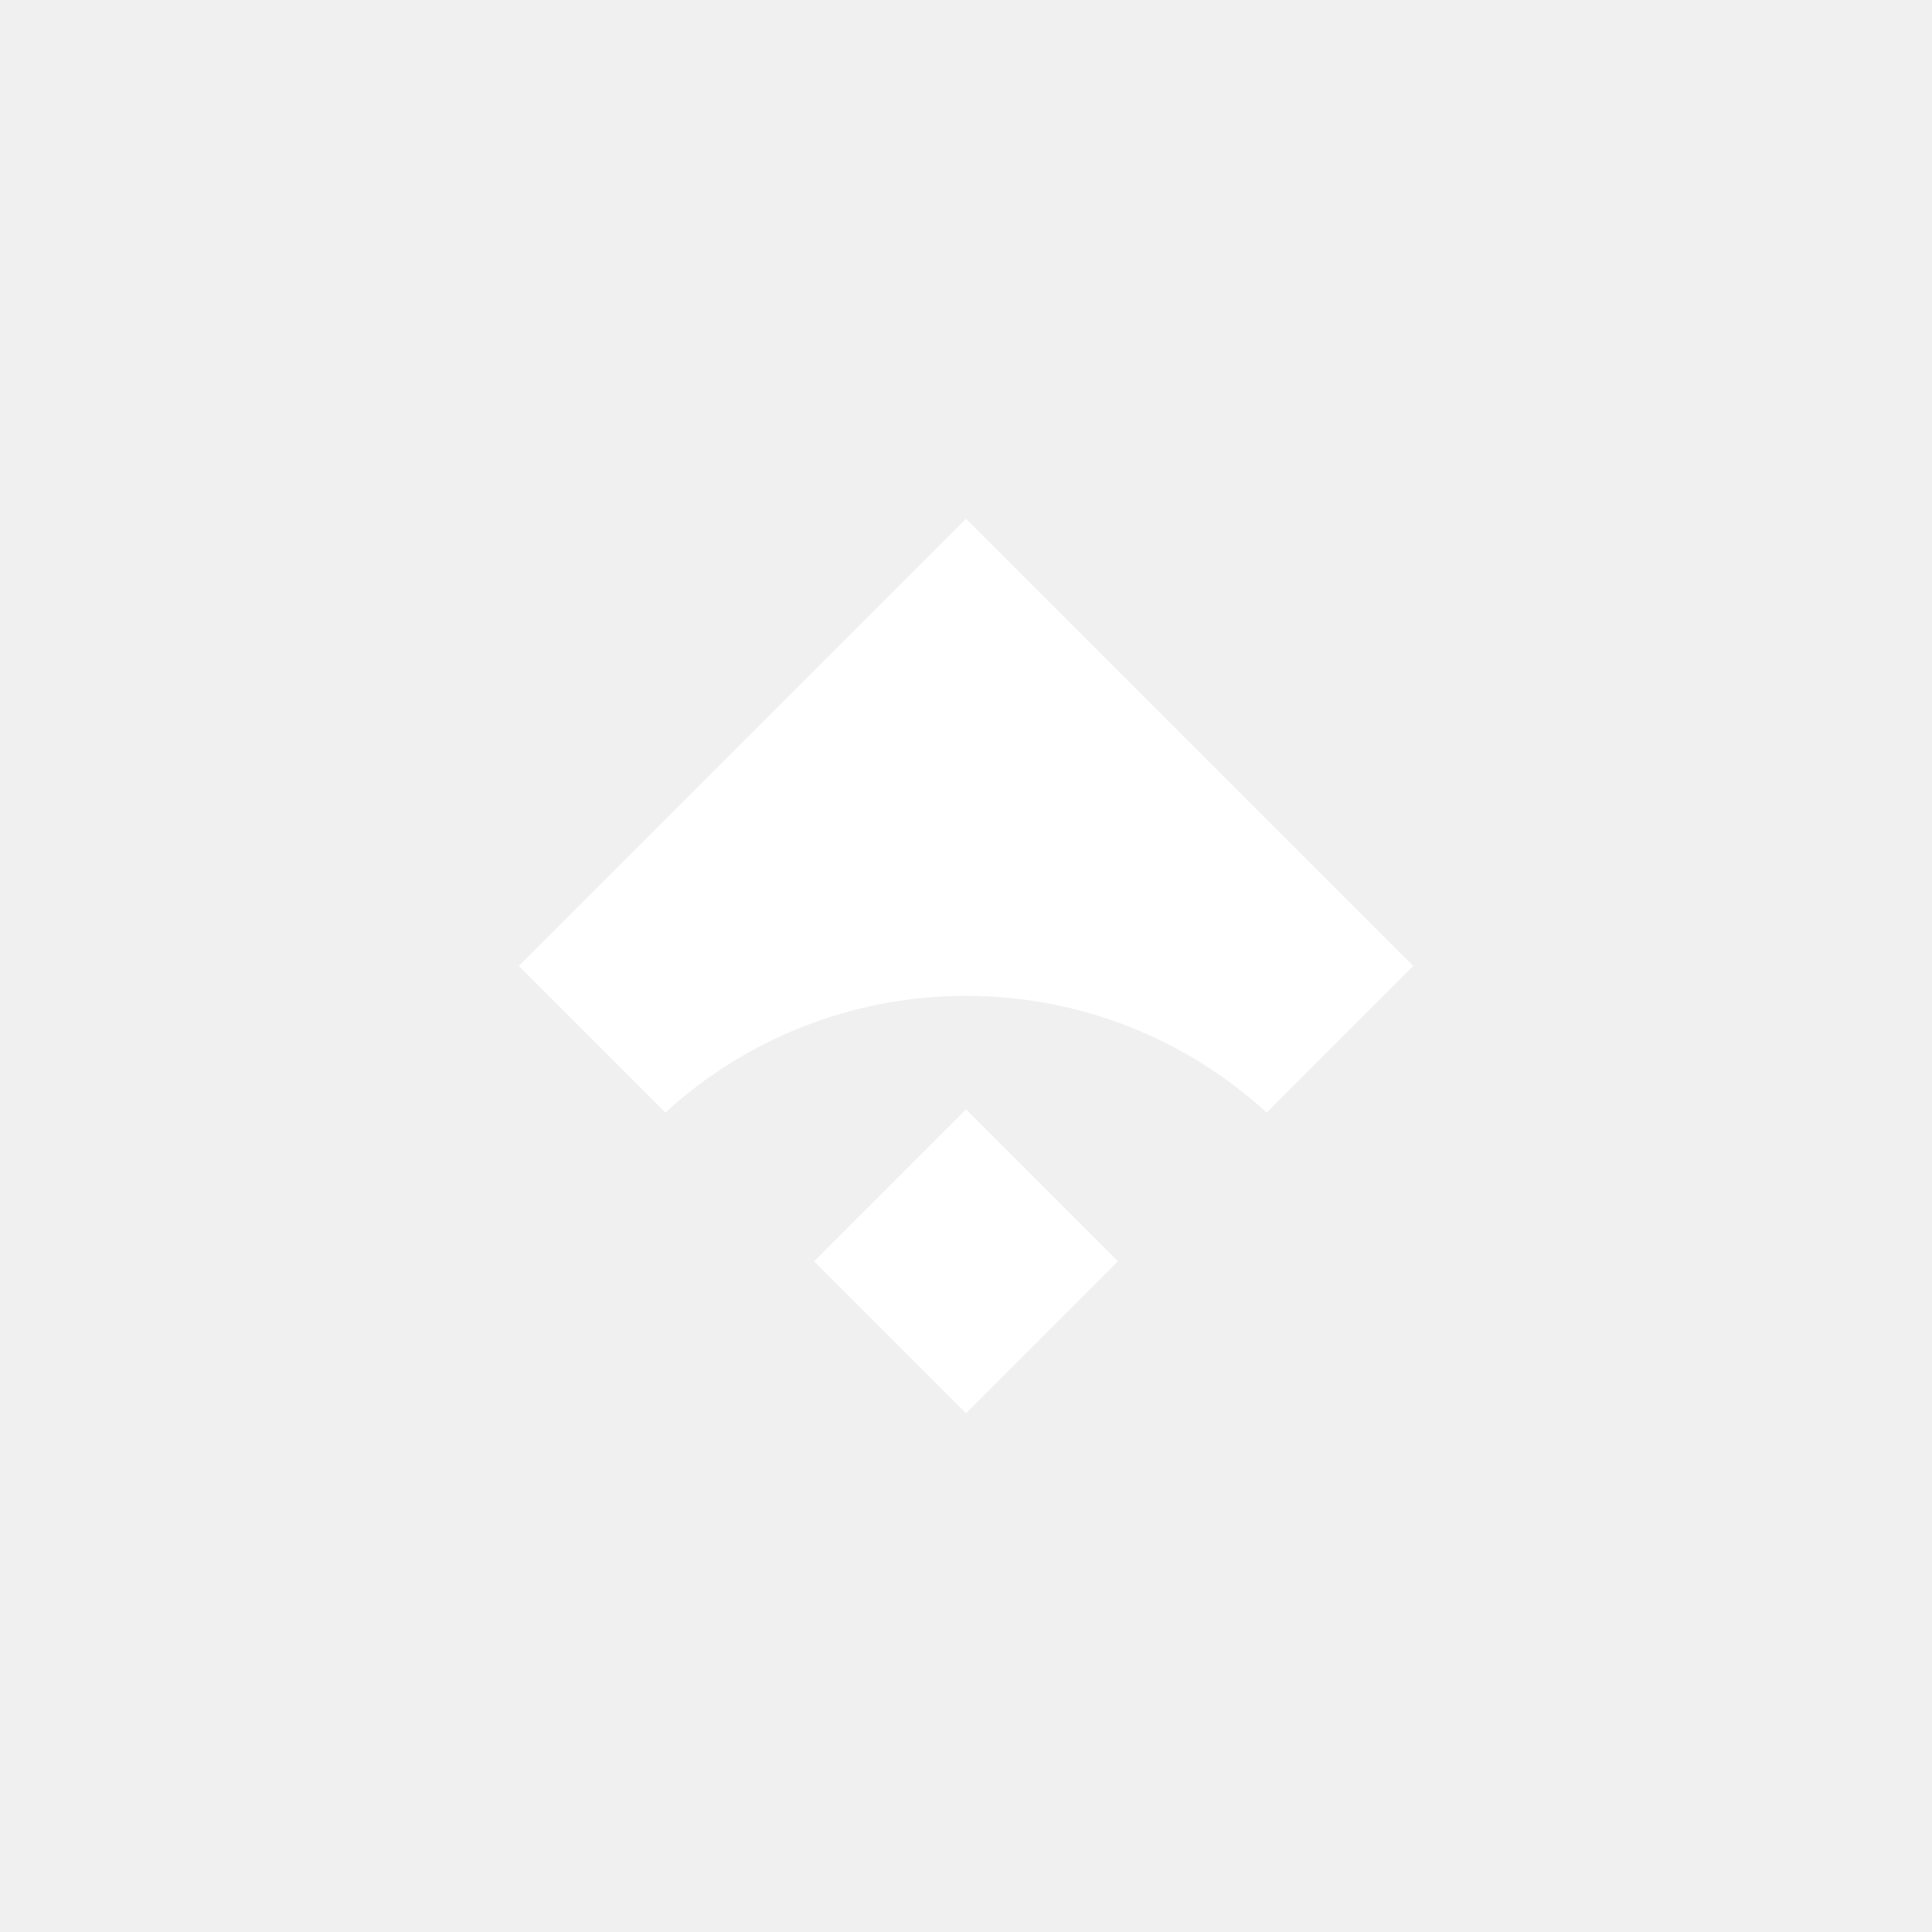
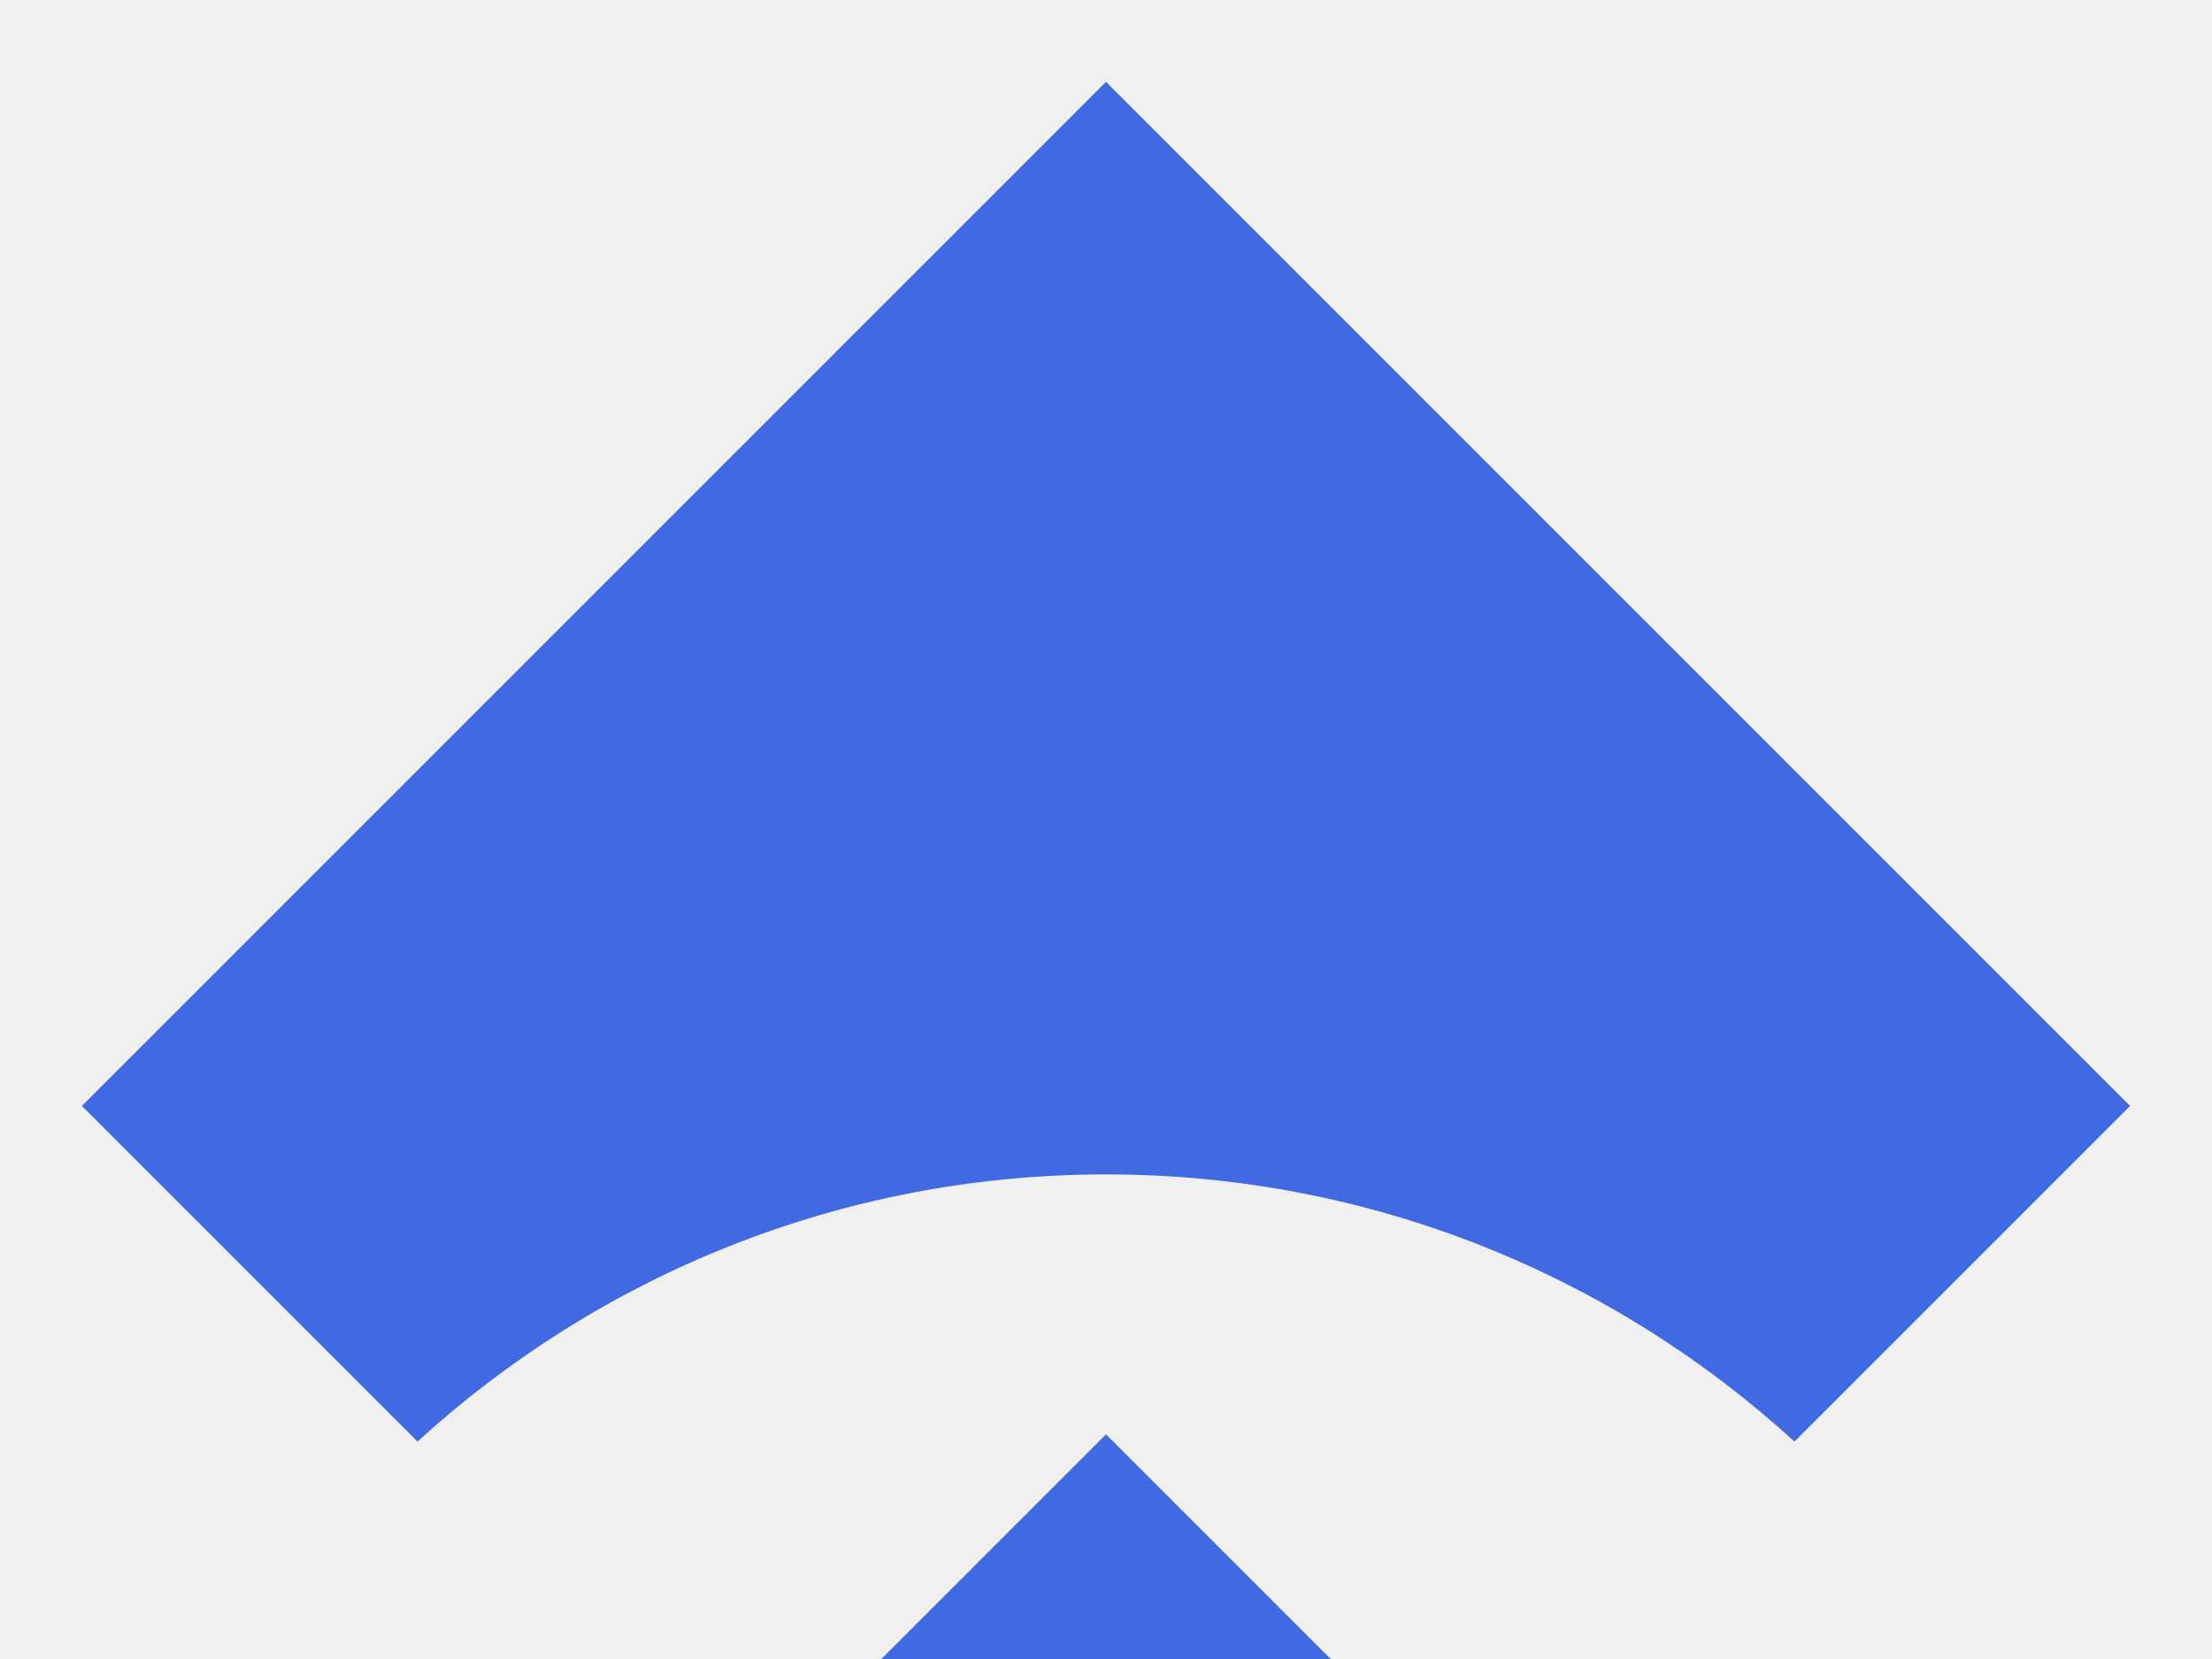
- <svg xmlns="http://www.w3.org/2000/svg" version="1.1" id="Layer_1" x="0px" y="0px" viewBox="0 0 2000 2000" style="enable-background:new 0 0 2000 2000;" xml:space="preserve">
+ <svg xmlns="http://www.w3.org/2000/svg" version="1.1" id="Layer_1" x="0px" y="0px" viewBox="500 500 1000 750" style="enable-background:new 500 500 1000 750;" xml:space="preserve">
  <style type="text/css">
- 	.st0{fill:#FFFFFF;}
+ 	.st0{fill:#4169E1;}
	.st1{fill:#305CDE;}
</style>
  <g>
    <path class="st0" d="M1462.98,999.97l-151.74,151.74c-81.94-74.93-191.33-120.79-311.24-120.79   c-119.91,0-229.3,45.86-311.24,120.79L537.02,999.97L1000,536.99L1462.98,999.97z" />
    <rect x="888.79" y="1194.5" transform="matrix(0.7071 -0.7071 0.7071 0.7071 -630.3844 1089.554)" class="st0" width="222.45" height="222.45" />
  </g>
</svg>
